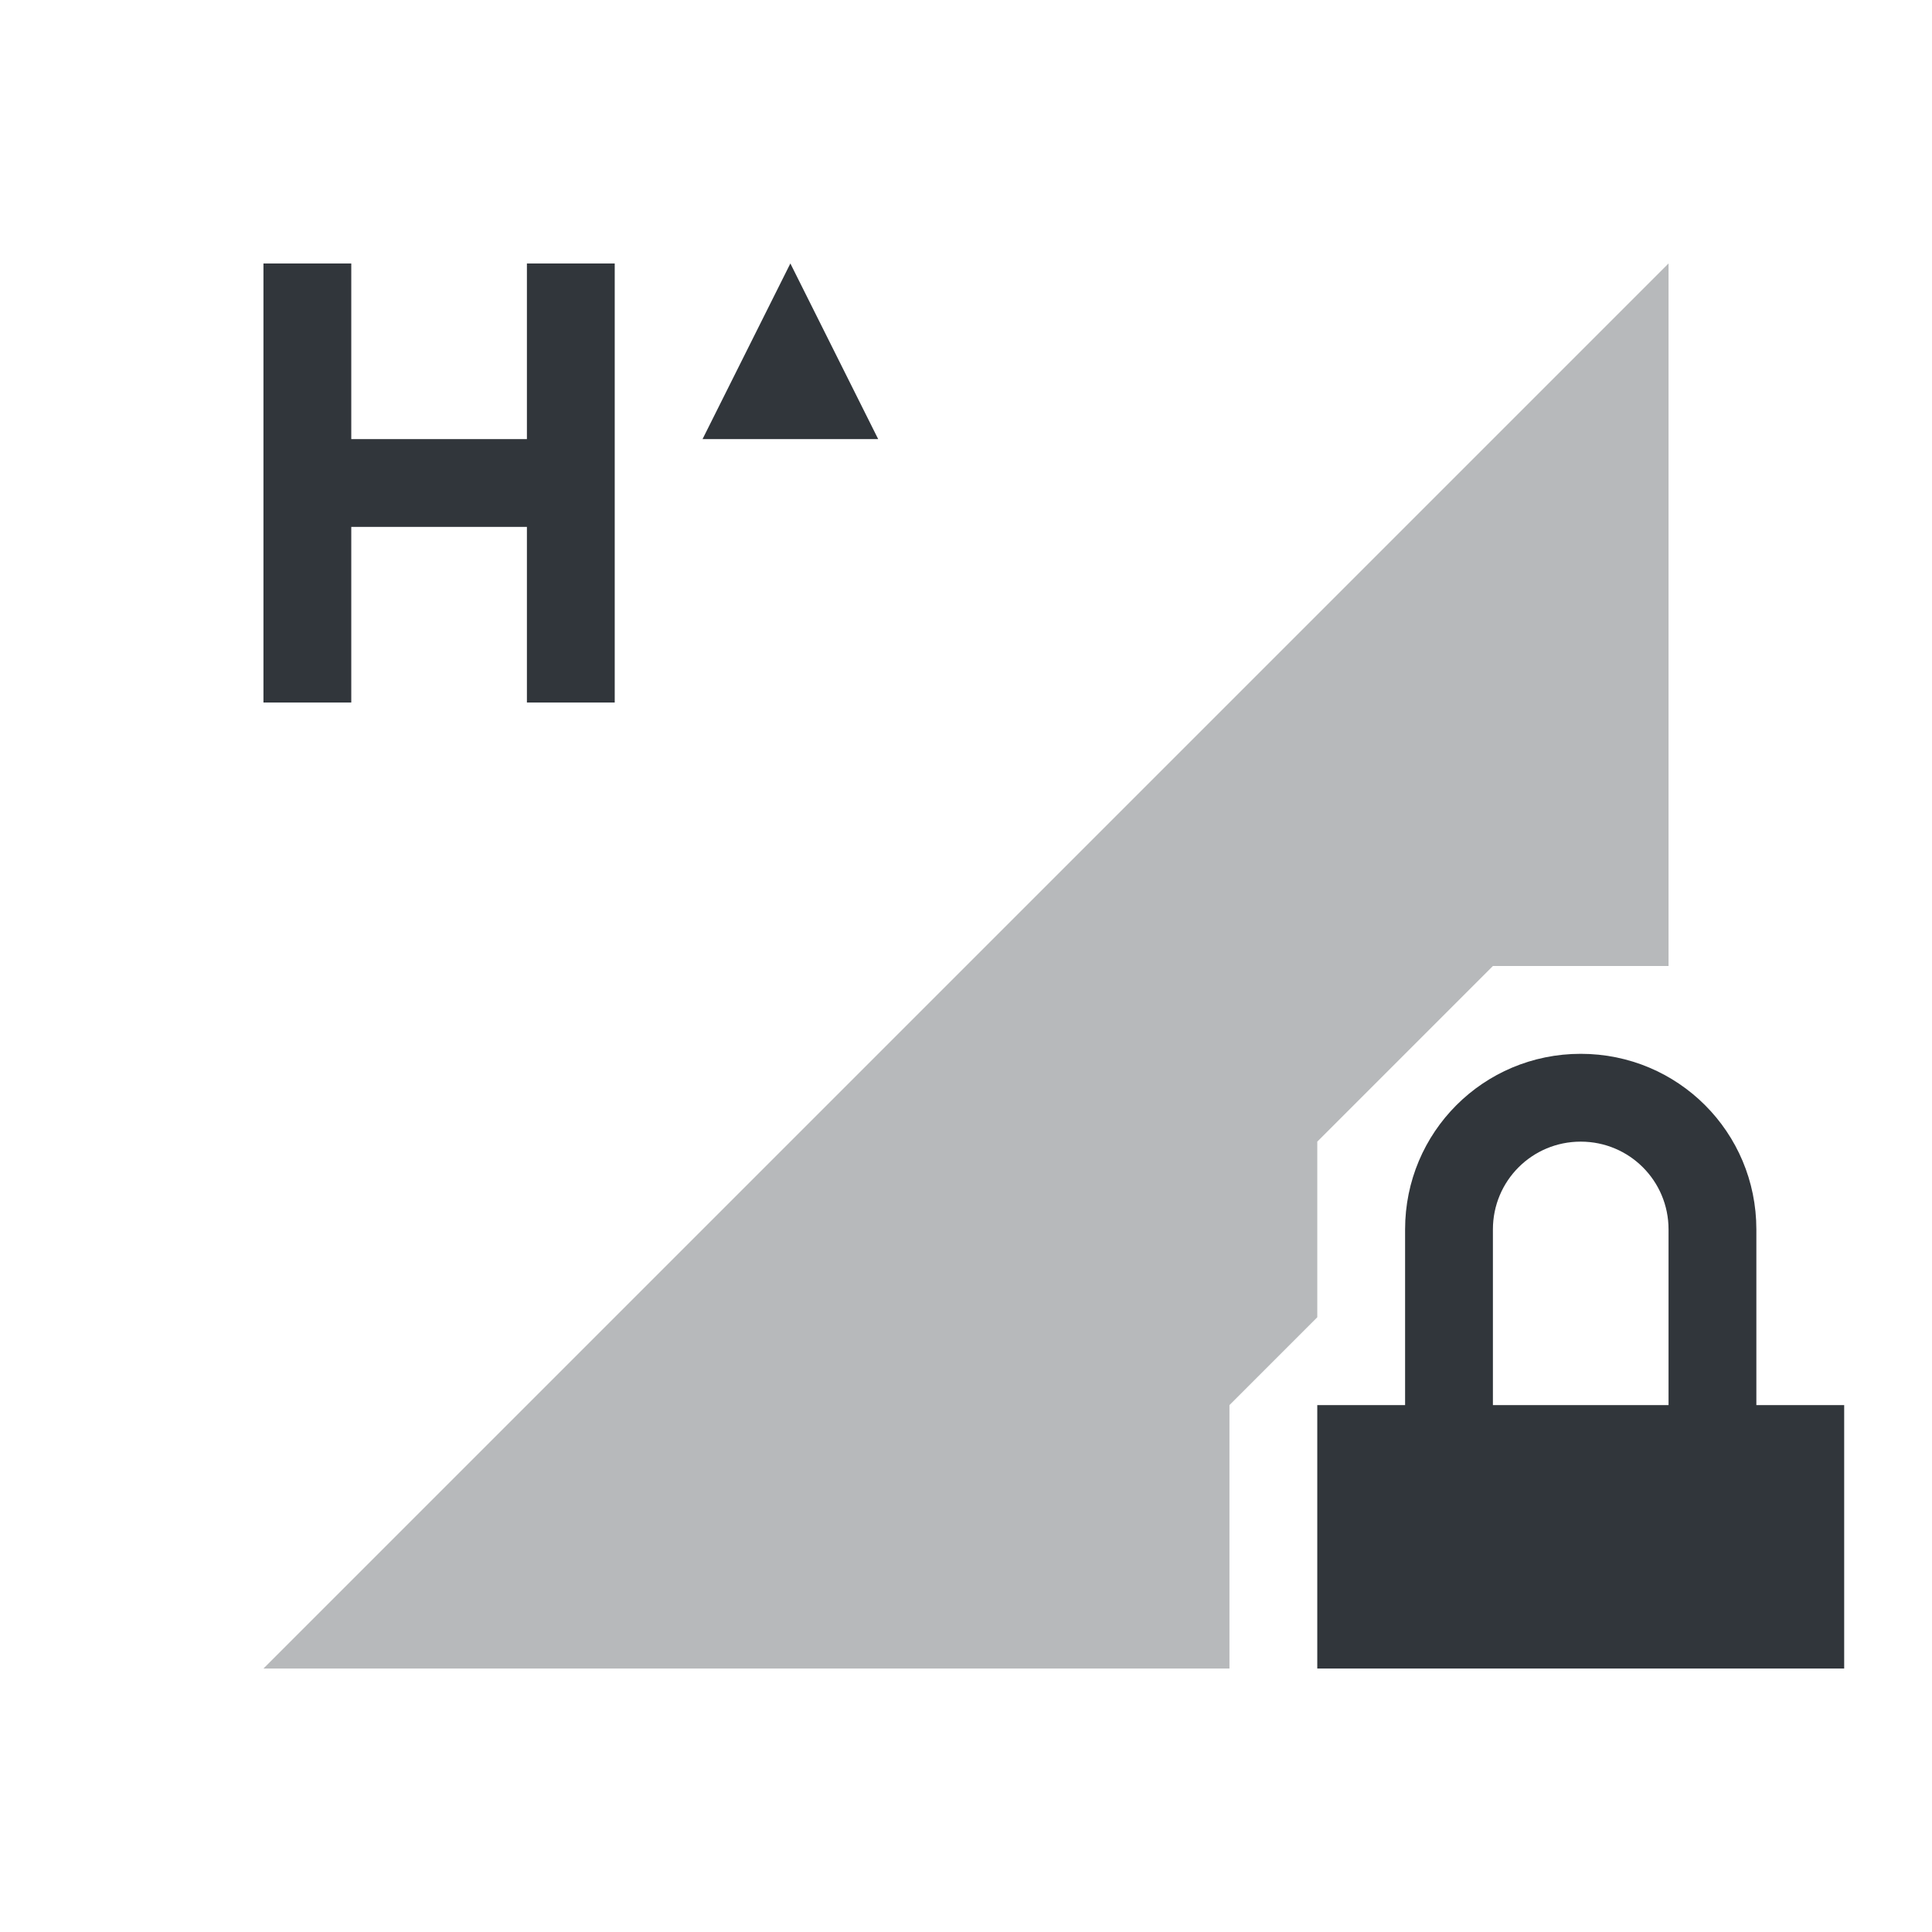
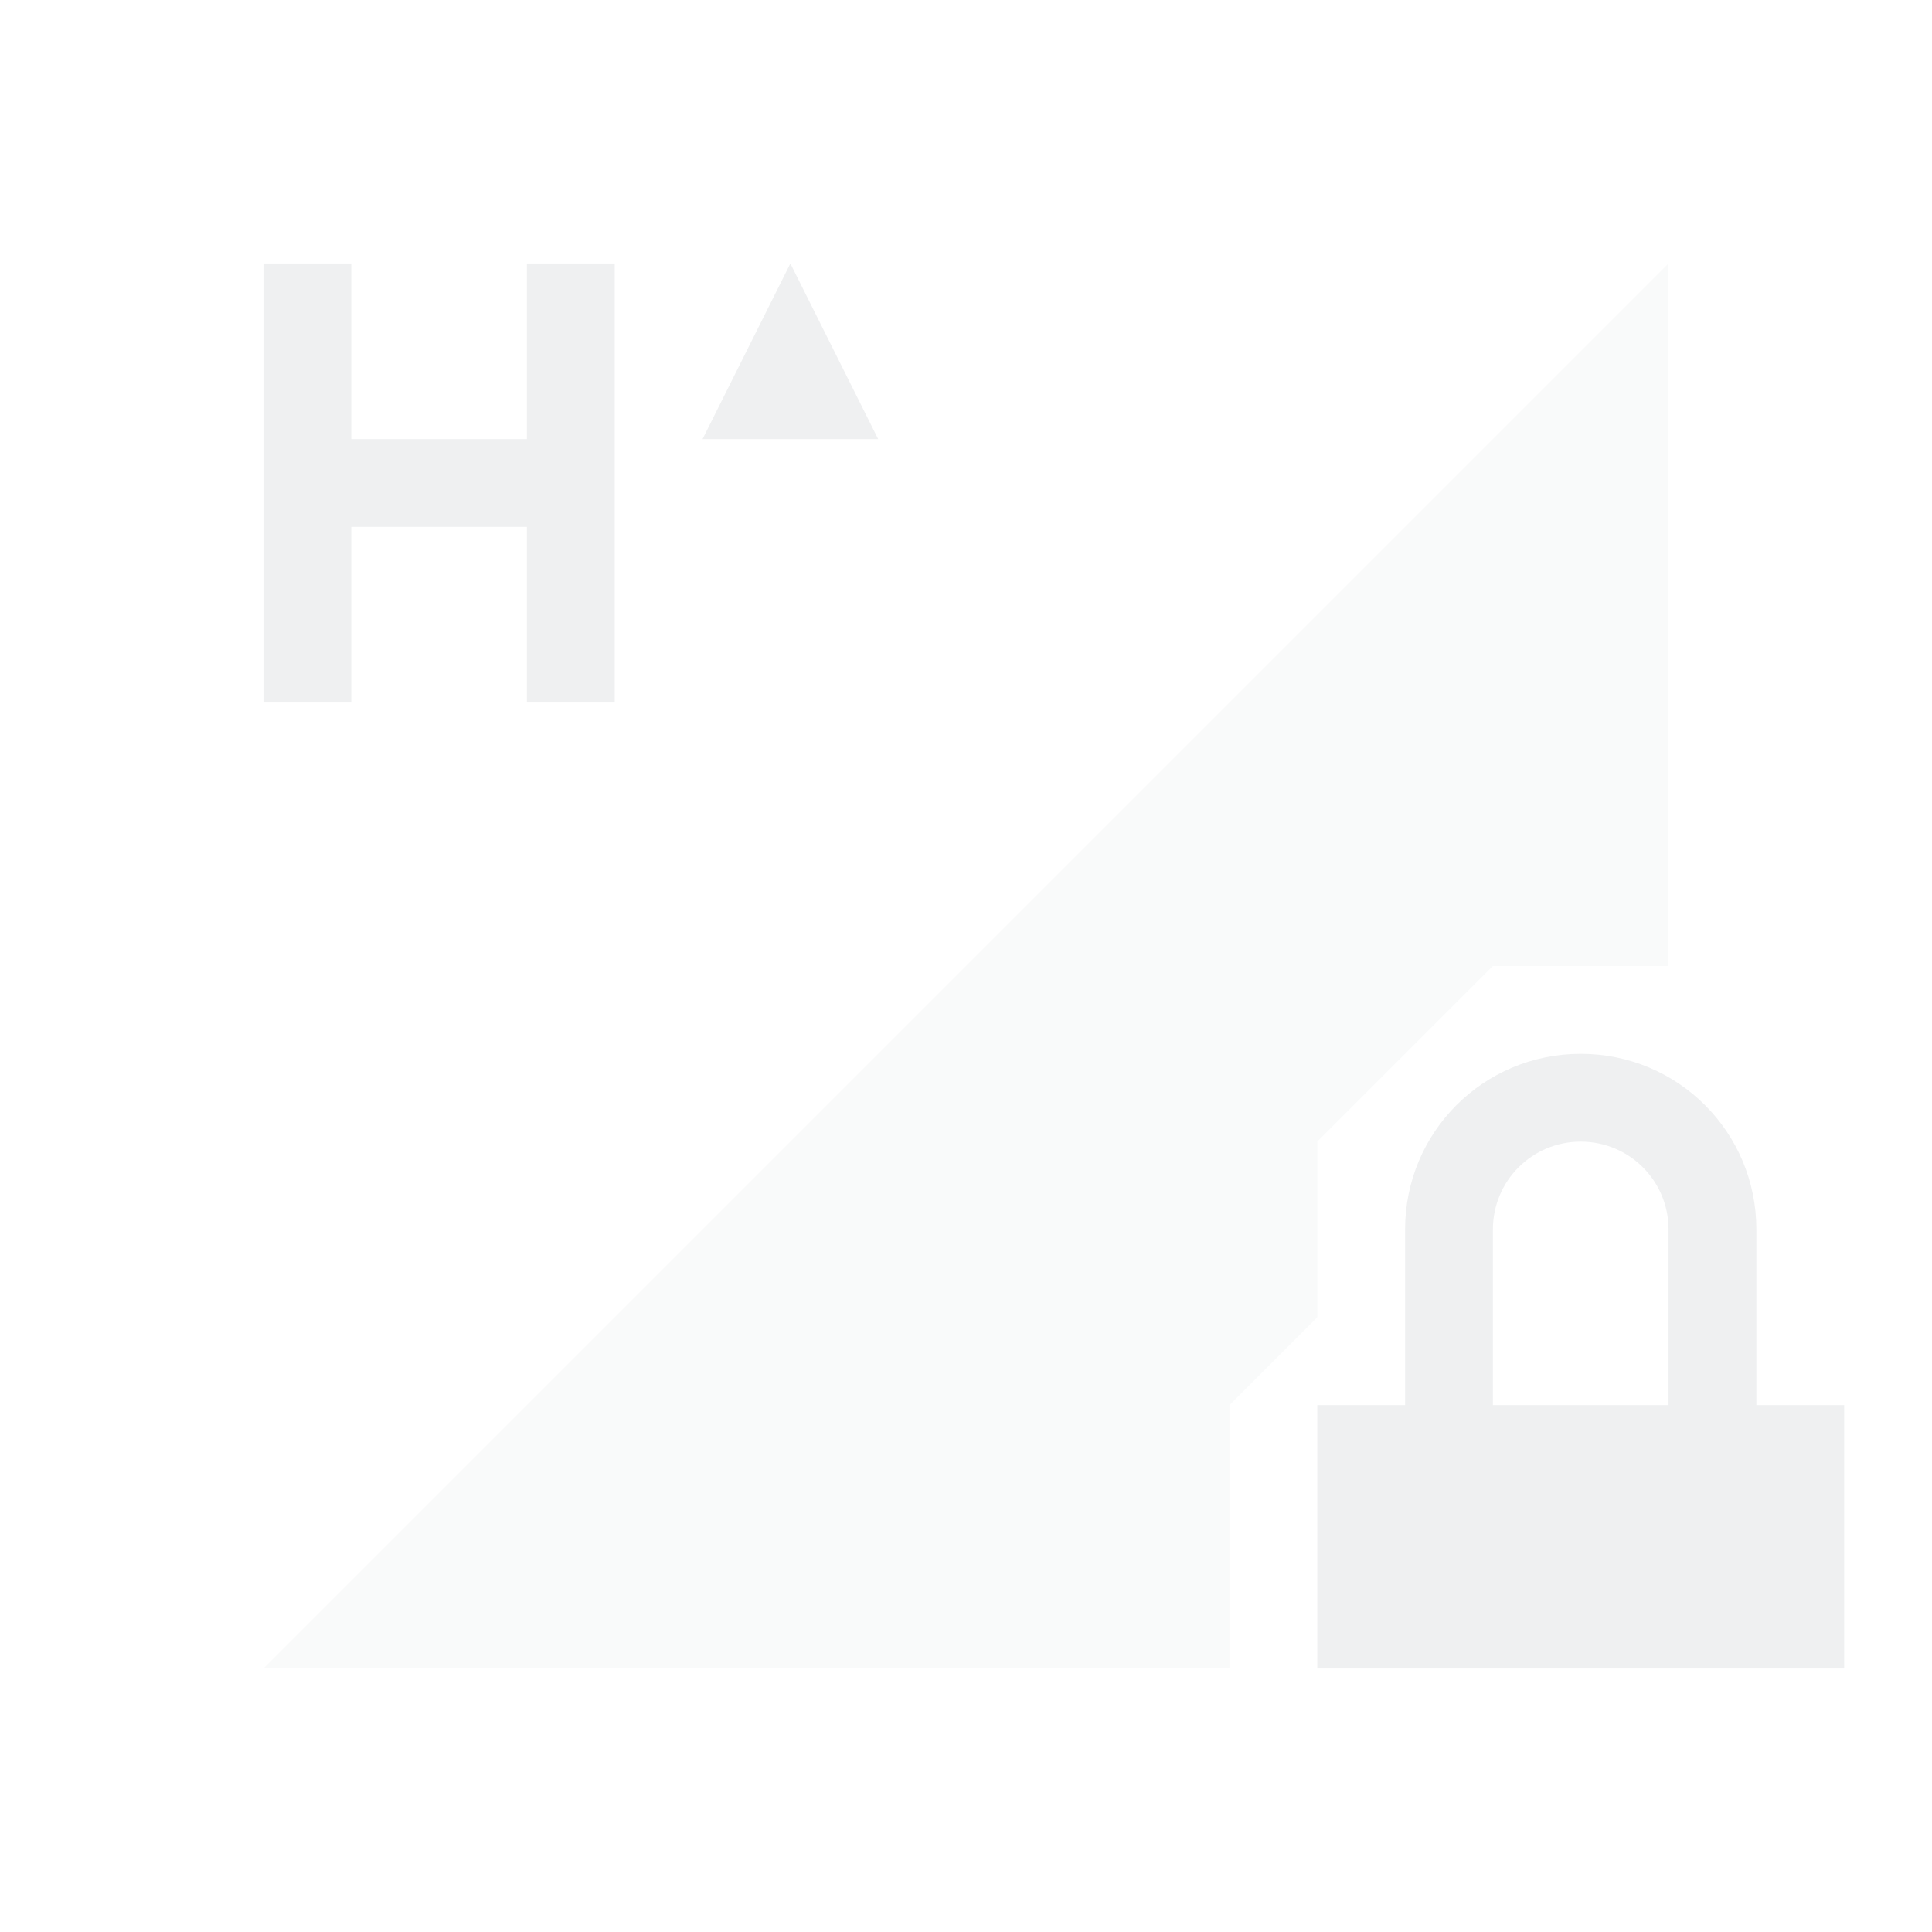
<svg xmlns="http://www.w3.org/2000/svg" height="22" width="22">
  <defs id="defs4157">
    <style id="current-color-scheme" type="text/css">
      .ColorScheme-Text {
-         color:#31363b;
+         color:#eff0f1;
      }
    </style>
  </defs>
  <path class="ColorScheme-Text" style="opacity:0.35;fill:currentColor;fill-opacity:1;fill-rule:evenodd;stroke:none;stroke-width:1px;stroke-linecap:butt;stroke-linejoin:miter;stroke-opacity:1" d="M 19,3 3,19 h 11 v -3 l 1,-1 v -2 l 1,-1 1,-1 h 2 z" id="path5156" />
  <path class="ColorScheme-Text" id="path5158" d="m 18,12 c -1.108,0 -2,0.892 -2,2 v 2 h -1 v 3 h 6 v -3 h -1 v -2 c 0,-1.108 -0.892,-2 -2,-2 z m 0,1 c 0.554,0 1,0.446 1,1 v 2 h -2 v -2 c 0,-0.554 0.446,-1 1,-1 z" style="fill:currentColor;fill-opacity:1;stroke:none;stroke-width:0.1;stroke-miterlimit:4;stroke-dasharray:none;stroke-opacity:1" />
  <path class="ColorScheme-Text" id="path5657" d="M 3,3 V 8 H 4 V 6 H 6 V 8 H 7 V 3 H 6 V 5 H 4 V 3 Z M 9,3 8,5 h 2 z" style="fill:currentColor;fill-opacity:1;stroke:none" />
</svg>
